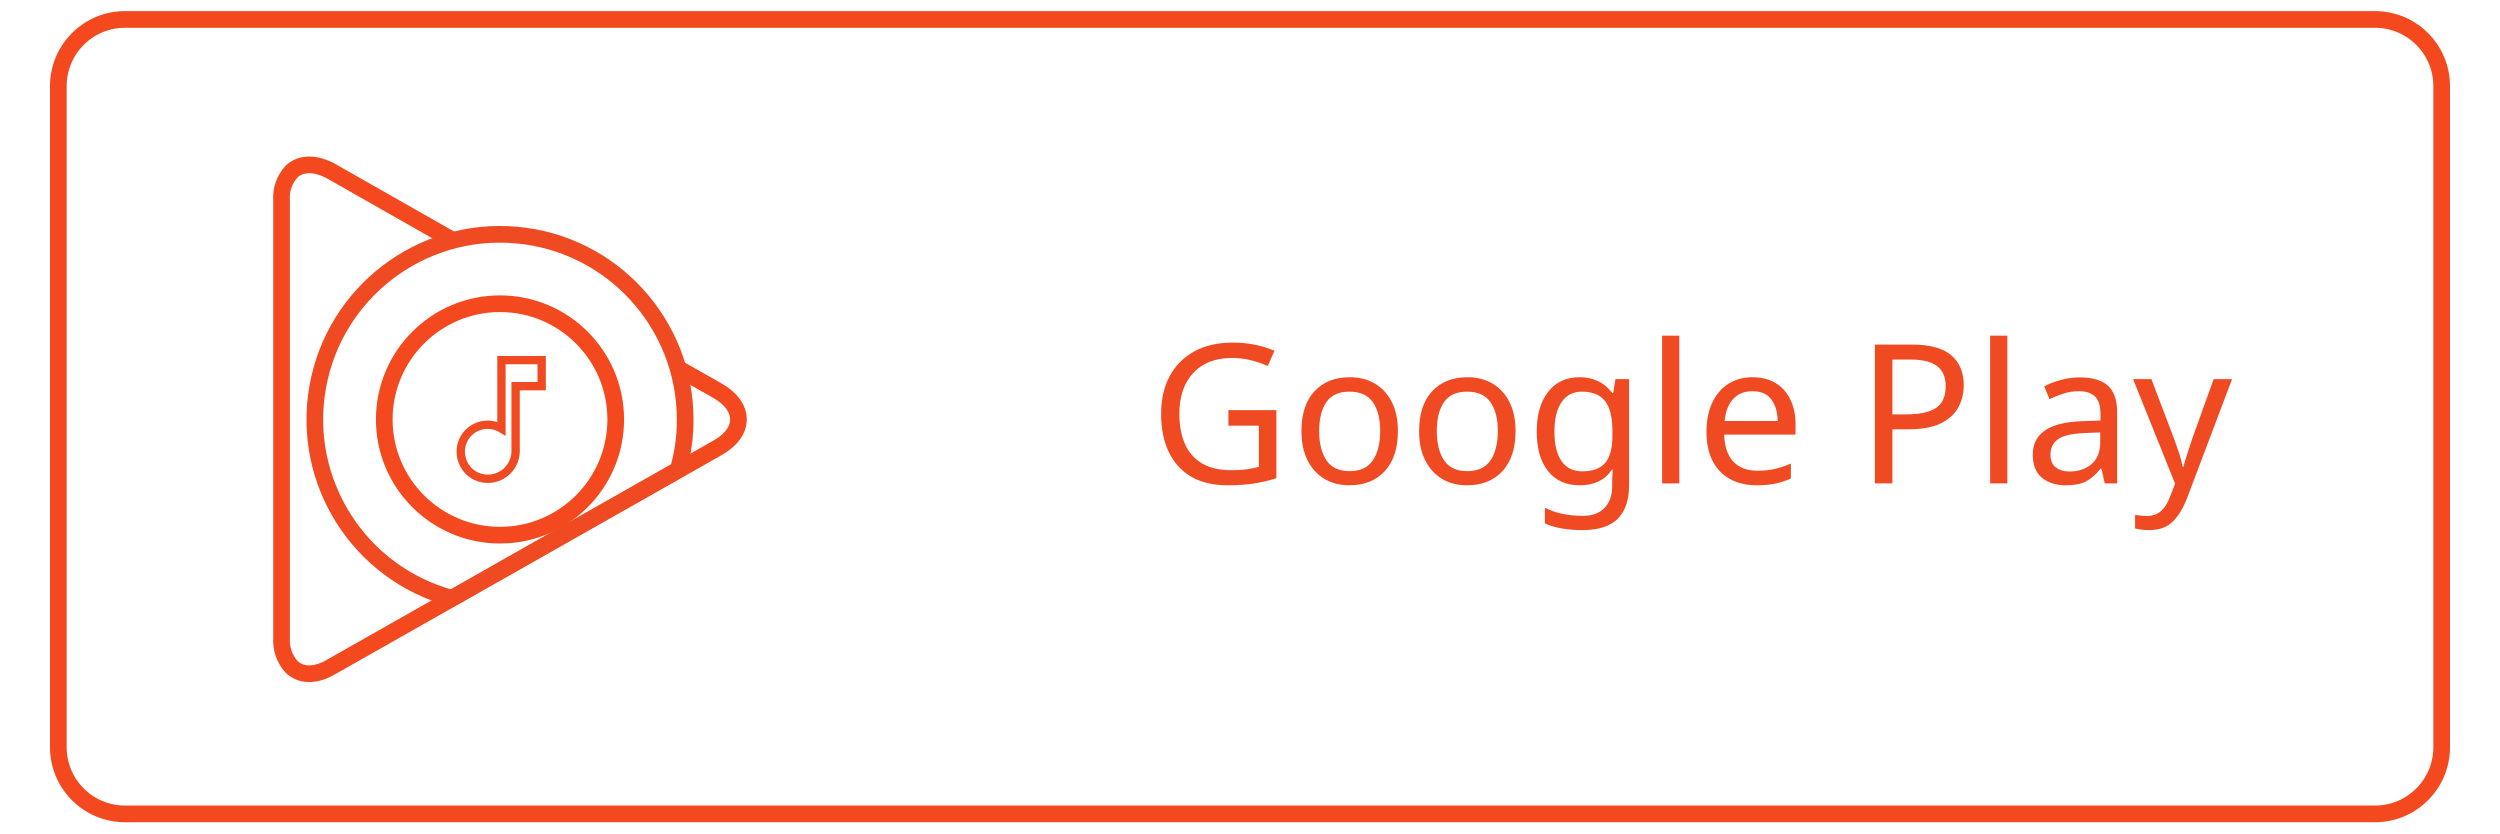
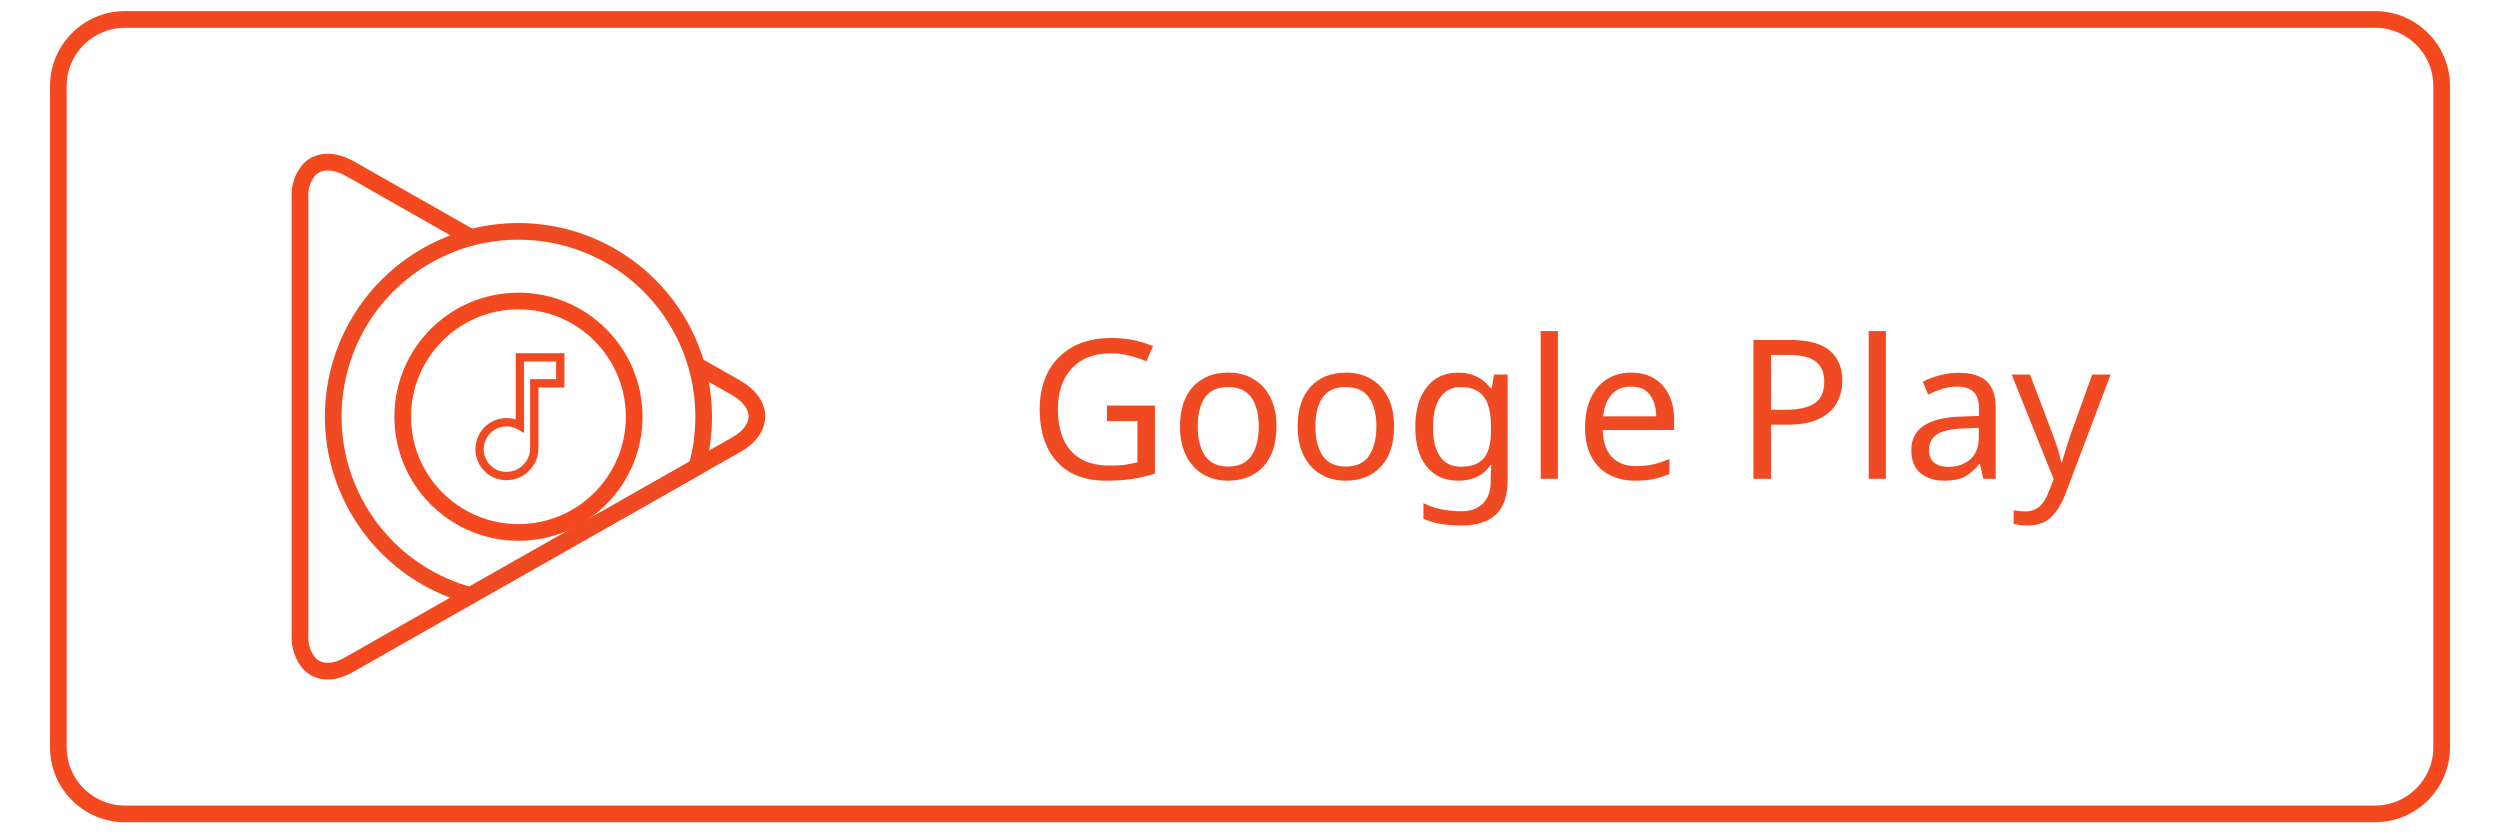
<svg xmlns="http://www.w3.org/2000/svg" id="Layer_1" data-name="Layer 1" viewBox="0 0 450 150">
  <defs>
    <style>.cls-1,.cls-2,.cls-3,.cls-4{fill:none;}.cls-2{stroke:#f4481e;}.cls-2,.cls-3,.cls-4{stroke-miterlimit:10;}.cls-2,.cls-3{stroke-width:3px;}.cls-3,.cls-4{stroke:#f04a23;}.cls-4{stroke-width:1.5px;}.cls-5{font-size:35px;fill:#f04a23;font-family:FuturaPT-Book, Futura PT;}</style>
  </defs>
  <rect class="cls-1" x="40" y="25.5" width="100" height="100" />
  <rect class="cls-1" x="40" y="25.5" width="100" height="100" />
-   <path class="cls-2" d="M81.56,43.3,59.69,30.86c-3-1.66-5.63-1.51-7.24.06h0a6.9,6.9,0,0,0-1.77,5.15v78.81A7.11,7.11,0,0,0,52.45,120h0c1.66,1.62,4.27,1.77,7.24,0L129.17,80.6c5-2.81,5-7.39,0-10.26l-6.88-3.9" />
-   <path class="cls-3" d="M122.08,84.56a32.27,32.27,0,0,0,1.25-9.06,33.33,33.33,0,1,0-42,32.19Z" />
-   <circle class="cls-2" cx="90" cy="75.5" r="20.83" />
-   <path class="cls-4" d="M90.26,64.82V77.14a4.84,4.84,0,0,0-7.05,5.76,4.8,4.8,0,0,0,4.6,3.28h0a5,5,0,0,0,5-4.86V69.51h4.69V64.82Z" />
-   <text class="cls-5" transform="translate(206.86 87.01)">Google Play</text>
+   <path class="cls-2" d="M84.89,42.81,63,30.37c-3-1.67-5.62-1.51-7.24.05h0A6.94,6.94,0,0,0,54,35.58v78.8a7.19,7.19,0,0,0,1.77,5.16h0c1.67,1.61,4.27,1.77,7.24,0l69.48-39.48c5-2.81,5-7.4,0-10.26l-6.88-3.91" />
+   <path class="cls-3" d="M125.41,84.07A32.69,32.69,0,0,0,126.66,75a33.34,33.34,0,1,0-42,32.18Z" />
+   <circle class="cls-2" cx="93.32" cy="75.01" r="20.83" />
+   <path class="cls-4" d="M93.58,64.33V76.64a4.85,4.85,0,0,0-7,5.76,4.78,4.78,0,0,0,4.59,3.28h0a5,5,0,0,0,5-4.86V69h4.68V64.33Z" />
+   <text class="cls-5" transform="translate(185 86.18)">Google Play</text>
  <rect class="cls-2" x="10.5" y="3.5" width="429" height="143" rx="12" ry="12" />
</svg>
